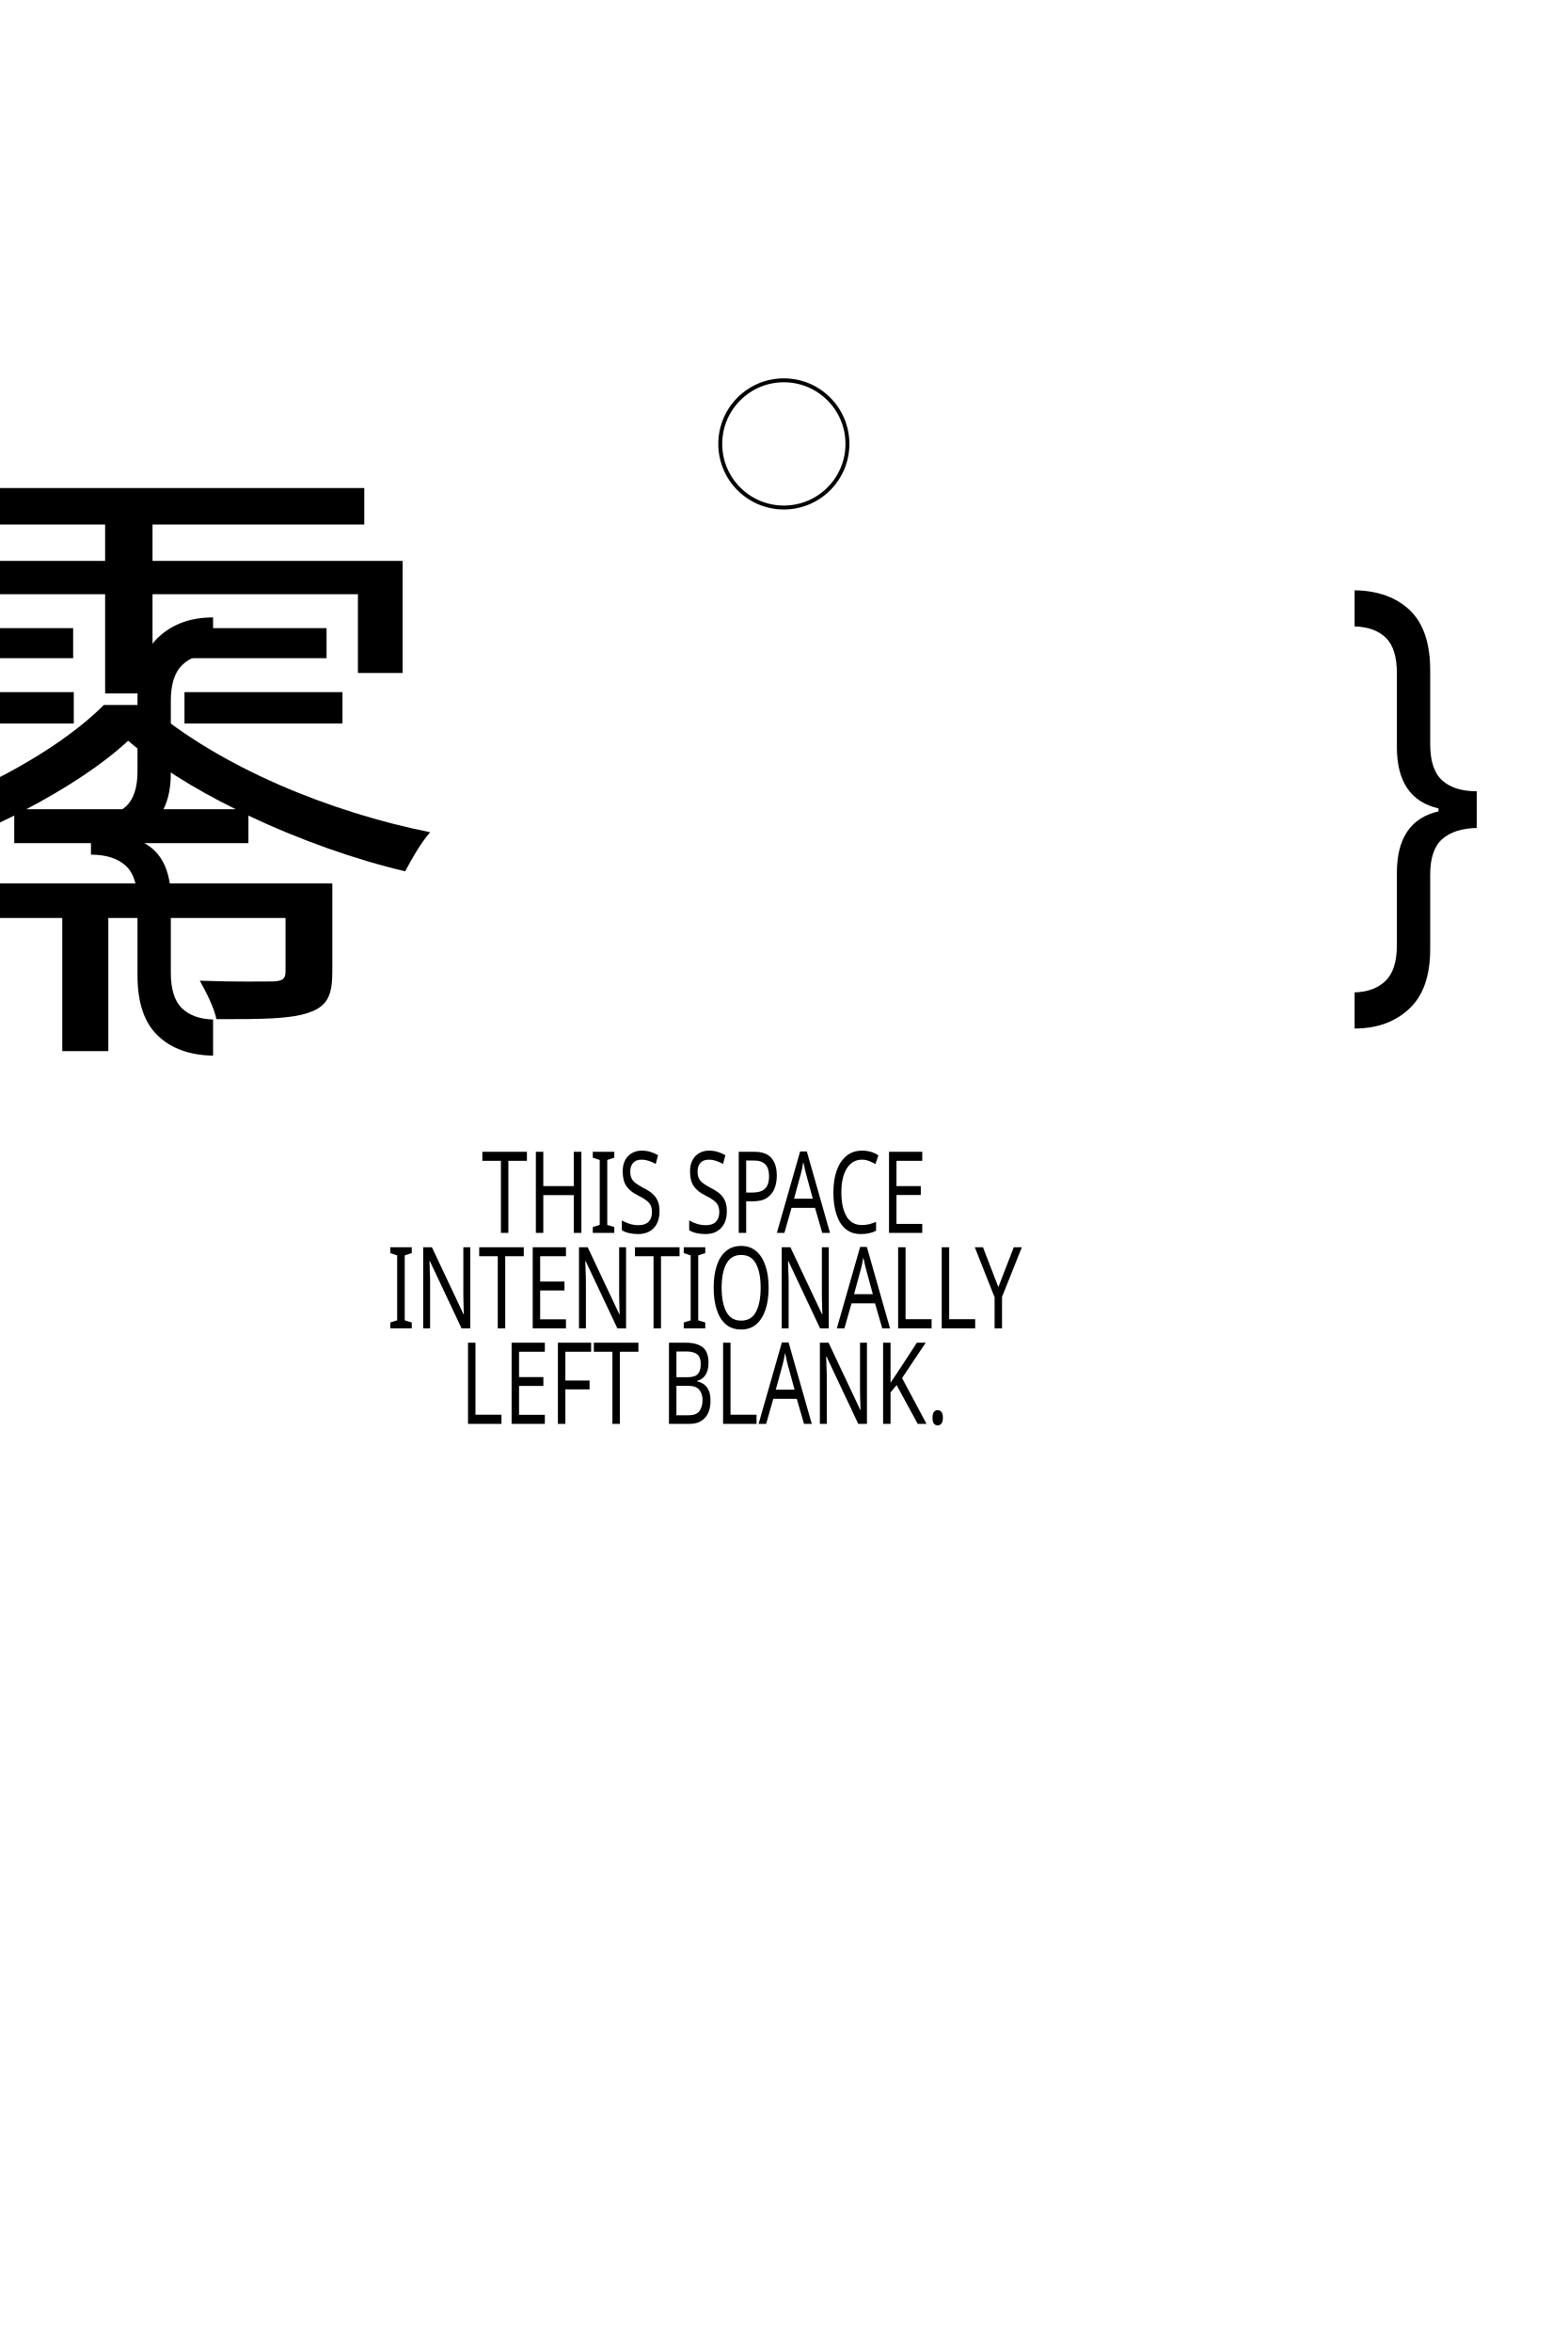
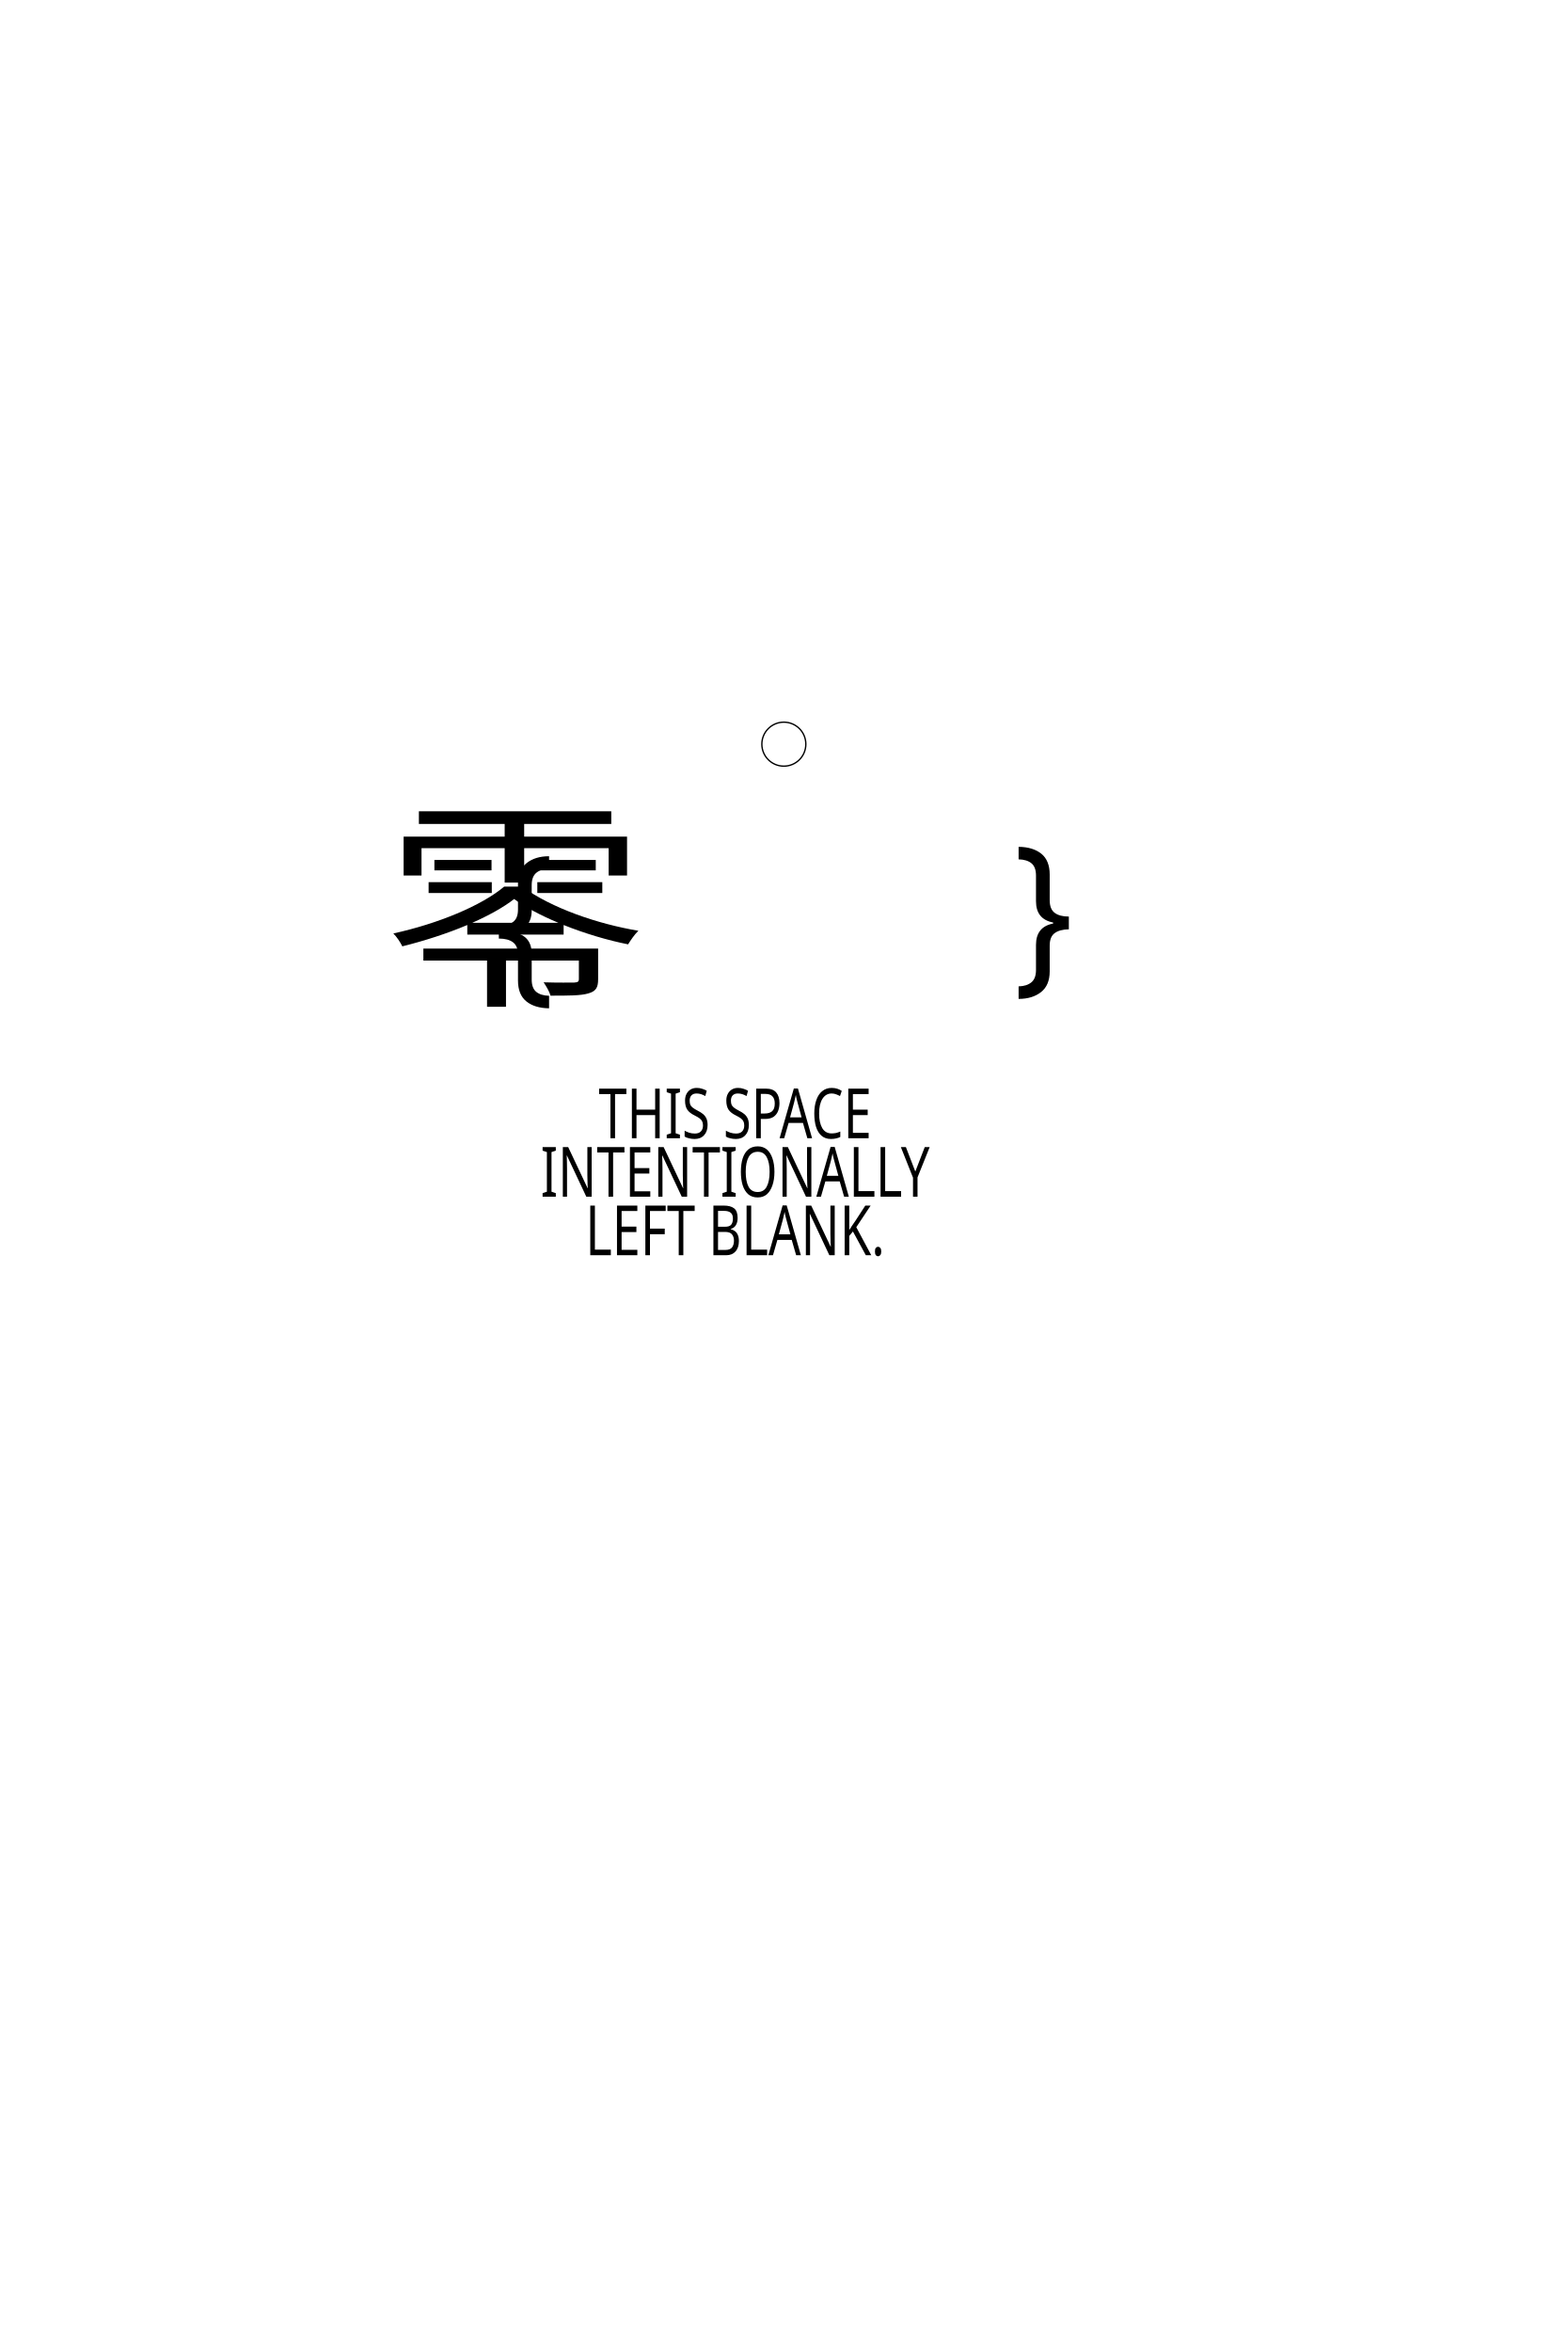
<svg xmlns="http://www.w3.org/2000/svg" width="200mm" height="300mm" viewBox="0 0 200 300" version="1.1" id="svg5">
  <defs id="defs2" />
  <g id="layer3" style="display:inline">
-     <text xml:space="preserve" style="font-size:12.4px;line-height:0.7;font-family:Silver;-inkscape-font-specification:Silver;text-align:center;text-anchor:middle;fill:#000000;stroke-width:2.583;stroke-linejoin:bevel" x="116.242" y="134.643" id="text396" transform="scale(0.8561672,1.167996)">
-       <tspan style="font-style:normal;font-variant:normal;font-weight:normal;font-stretch:normal;font-family:'DIN 1451 Std';-inkscape-font-specification:'DIN 1451 Std';stroke-width:2.583" x="116.242" y="134.643" id="tspan454">THIS SPACE</tspan>
-       <tspan style="font-style:normal;font-variant:normal;font-weight:normal;font-stretch:normal;font-family:'DIN 1451 Std';-inkscape-font-specification:'DIN 1451 Std';stroke-width:2.583" x="116.242" y="145.066" id="tspan456">INTENTIONALLY</tspan>
-       <tspan style="font-style:normal;font-variant:normal;font-weight:normal;font-stretch:normal;font-family:'DIN 1451 Std';-inkscape-font-specification:'DIN 1451 Std';stroke-width:2.583" x="116.242" y="155.489" id="tspan458">LEFT BLANK.</tspan>
-       <tspan style="stroke-width:2.583" x="116.242" y="164.169" id="tspan460" />
+     <text xml:space="preserve" style="font-size:7.599px;line-height:0.7;font-family:Silver;-inkscape-font-specification:Silver;text-align:center;text-anchor:middle;fill:#000000;stroke-width:1.583;stroke-linejoin:bevel" x="116.458" y="124.303" id="text396" transform="scale(0.8561672,1.167996)">
+       <tspan style="font-style:normal;font-variant:normal;font-weight:normal;font-stretch:normal;font-family:'DIN 1451 Std';-inkscape-font-specification:'DIN 1451 Std';stroke-width:1.583" x="116.458" y="124.303" id="tspan454">THIS SPACE</tspan>
+       <tspan style="font-style:normal;font-variant:normal;font-weight:normal;font-stretch:normal;font-family:'DIN 1451 Std';-inkscape-font-specification:'DIN 1451 Std';stroke-width:1.583" x="116.458" y="130.691" id="tspan456">INTENTIONALLY</tspan>
+       <tspan style="font-style:normal;font-variant:normal;font-weight:normal;font-stretch:normal;font-family:'DIN 1451 Std';-inkscape-font-specification:'DIN 1451 Std';stroke-width:1.583" x="116.458" y="137.078" id="tspan458">LEFT BLANK.</tspan>
+       <tspan style="stroke-width:1.583" x="116.458" y="142.398" id="tspan460" />
    </text>
-     <g id="g567" transform="translate(-4.455768,35.94467)">
+     <g id="g567" transform="matrix(0.4113141,0,0,0.3470707,57.03587,94.35511)">
      <text xml:space="preserve" style="font-size:81.617px;font-family:Silver;-inkscape-font-specification:Silver;text-align:center;text-anchor:middle;display:inline;fill:#000000;stroke-width:17.004;stroke-linejoin:bevel" x="95.402" y="91.596" id="text396-3">
        <tspan style="font-style:normal;font-variant:normal;font-weight:normal;font-stretch:normal;font-family:QIJIFALLBACK;-inkscape-font-specification:QIJIFALLBACK;stroke-width:17.004" x="95.402" y="91.596" id="tspan460-2">零</tspan>
      </text>
      <text xml:space="preserve" style="font-style:normal;font-variant:normal;font-weight:normal;font-stretch:normal;font-size:55.873px;font-family:QIJIFALLBACK;-inkscape-font-specification:QIJIFALLBACK;text-align:center;text-anchor:middle;fill:#000000;stroke-width:11.64;stroke-linejoin:bevel" x="78.323" y="77.205" id="text551" transform="scale(0.8716214,1.147287)">
        <tspan id="tspan549" style="font-style:normal;font-variant:normal;font-weight:normal;font-stretch:normal;font-family:'DIN 1451 Std';-inkscape-font-specification:'DIN 1451 Std';stroke-width:11.64" x="78.323" y="77.205">{</tspan>
      </text>
      <text xml:space="preserve" style="font-style:normal;font-variant:normal;font-weight:normal;font-stretch:normal;font-size:55.873px;font-family:QIJIFALLBACK;-inkscape-font-specification:QIJIFALLBACK;text-align:center;text-anchor:middle;fill:#000000;stroke-width:11.64;stroke-linejoin:bevel" x="-161.359" y="-43.122" id="text559" transform="scale(-0.8716214,-1.147287)">
        <tspan id="tspan557" style="font-style:normal;font-variant:normal;font-weight:normal;font-stretch:normal;font-family:'DIN 1451 Std';-inkscape-font-specification:'DIN 1451 Std';stroke-width:11.64" x="-161.359" y="-43.122">{</tspan>
      </text>
    </g>
-     <circle style="fill:none;stroke:#000000;stroke-width:0.5;stroke-linejoin:bevel;stroke-opacity:1;stroke-dasharray:none" id="path1176" cx="100" cy="56.622" r="8.112" />
+     <circle style="fill:none;stroke:#000000;stroke-width:0.173;stroke-linejoin:bevel;stroke-dasharray:none;stroke-opacity:1" id="path1176" cx="100" cy="94.918" r="2.806" />
  </g>
</svg>
